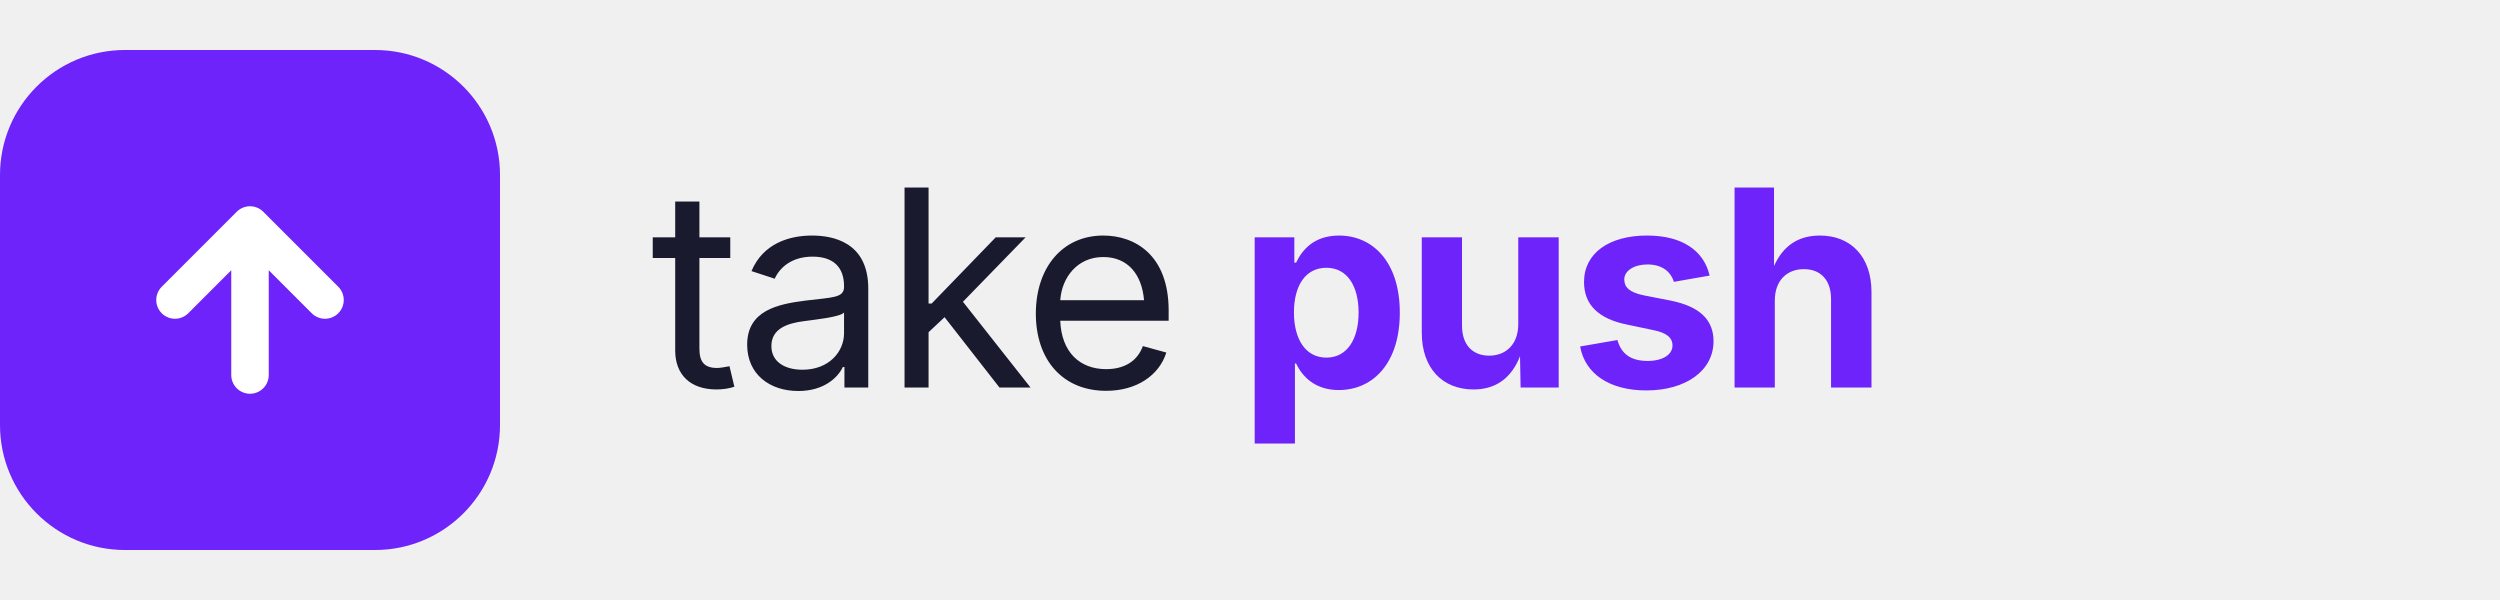
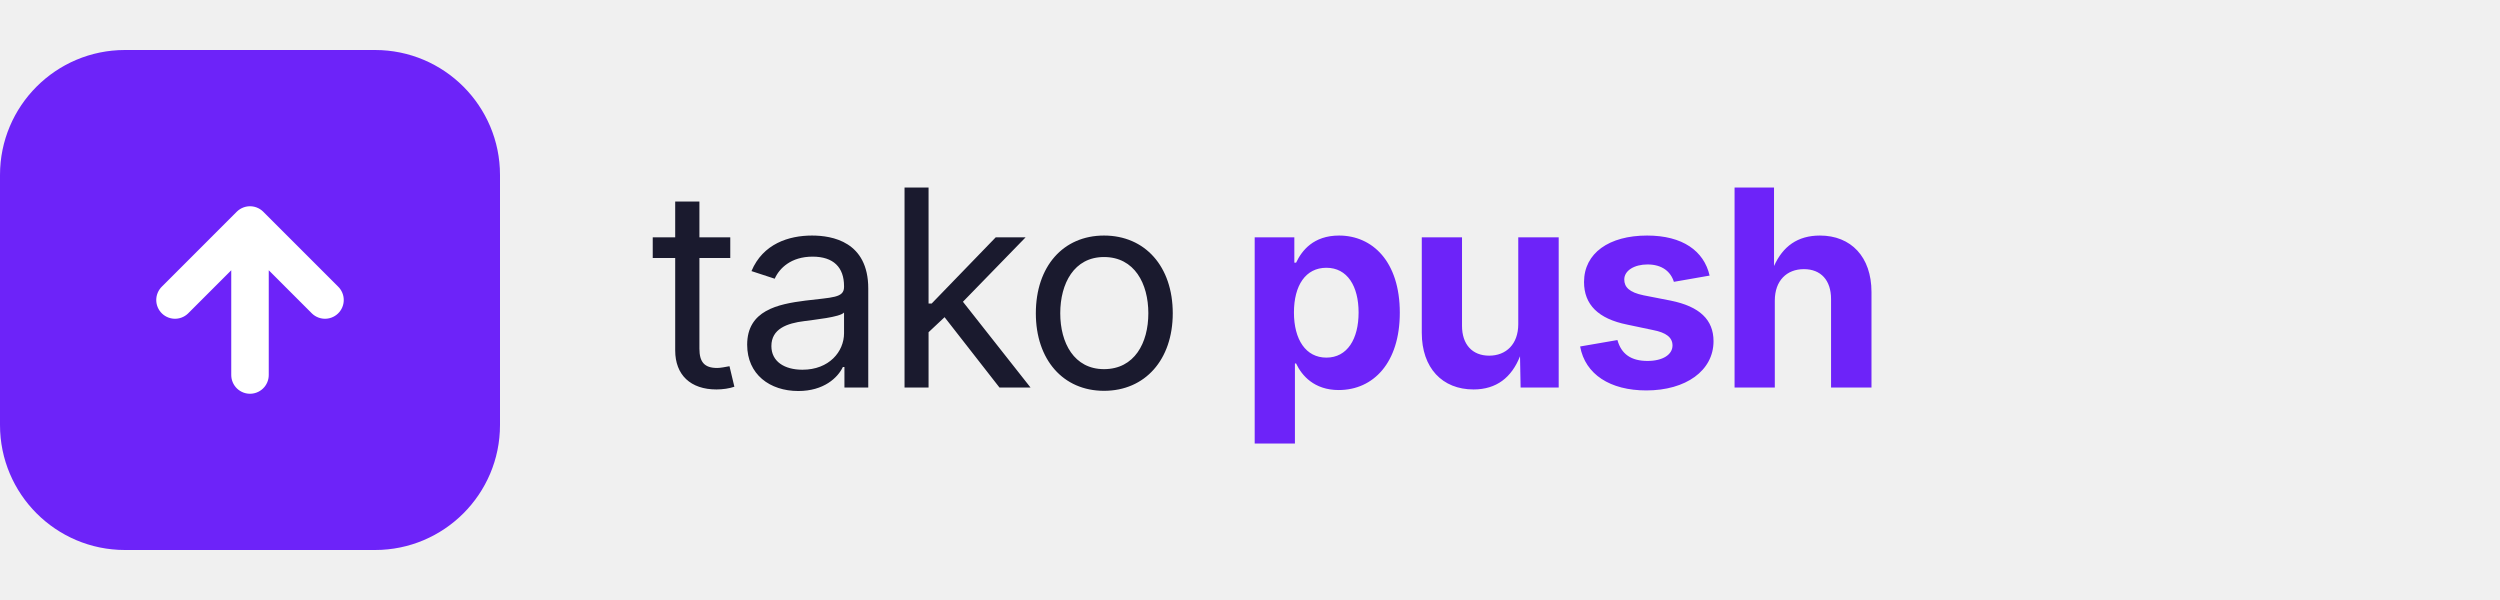
<svg xmlns="http://www.w3.org/2000/svg" viewBox="0 0 200 48" fill="none">
  <rect x="0" y="4" width="40" height="40" rx="10" fill="#6d23f9" />
  <path d="M20 30 L20 18 M20 18 L14 24 M20 18 L26 24" stroke="white" stroke-width="3" stroke-linecap="round" stroke-linejoin="round" />
-   <text x="52" y="31" font-family="system-ui, -apple-system, sans-serif" font-size="22" font-weight="400" fill="#1a1a2e" letter-spacing="-0.5">take</text>
+   <text x="52" y="31" font-family="system-ui, -apple-system, sans-serif" font-size="22" font-weight="400" fill="#1a1a2e" letter-spacing="-0.5">tako</text>
  <text x="99" y="31" font-family="system-ui, -apple-system, sans-serif" font-size="22" font-weight="700" fill="#6d23f9" letter-spacing="-0.5">push</text>
</svg>
